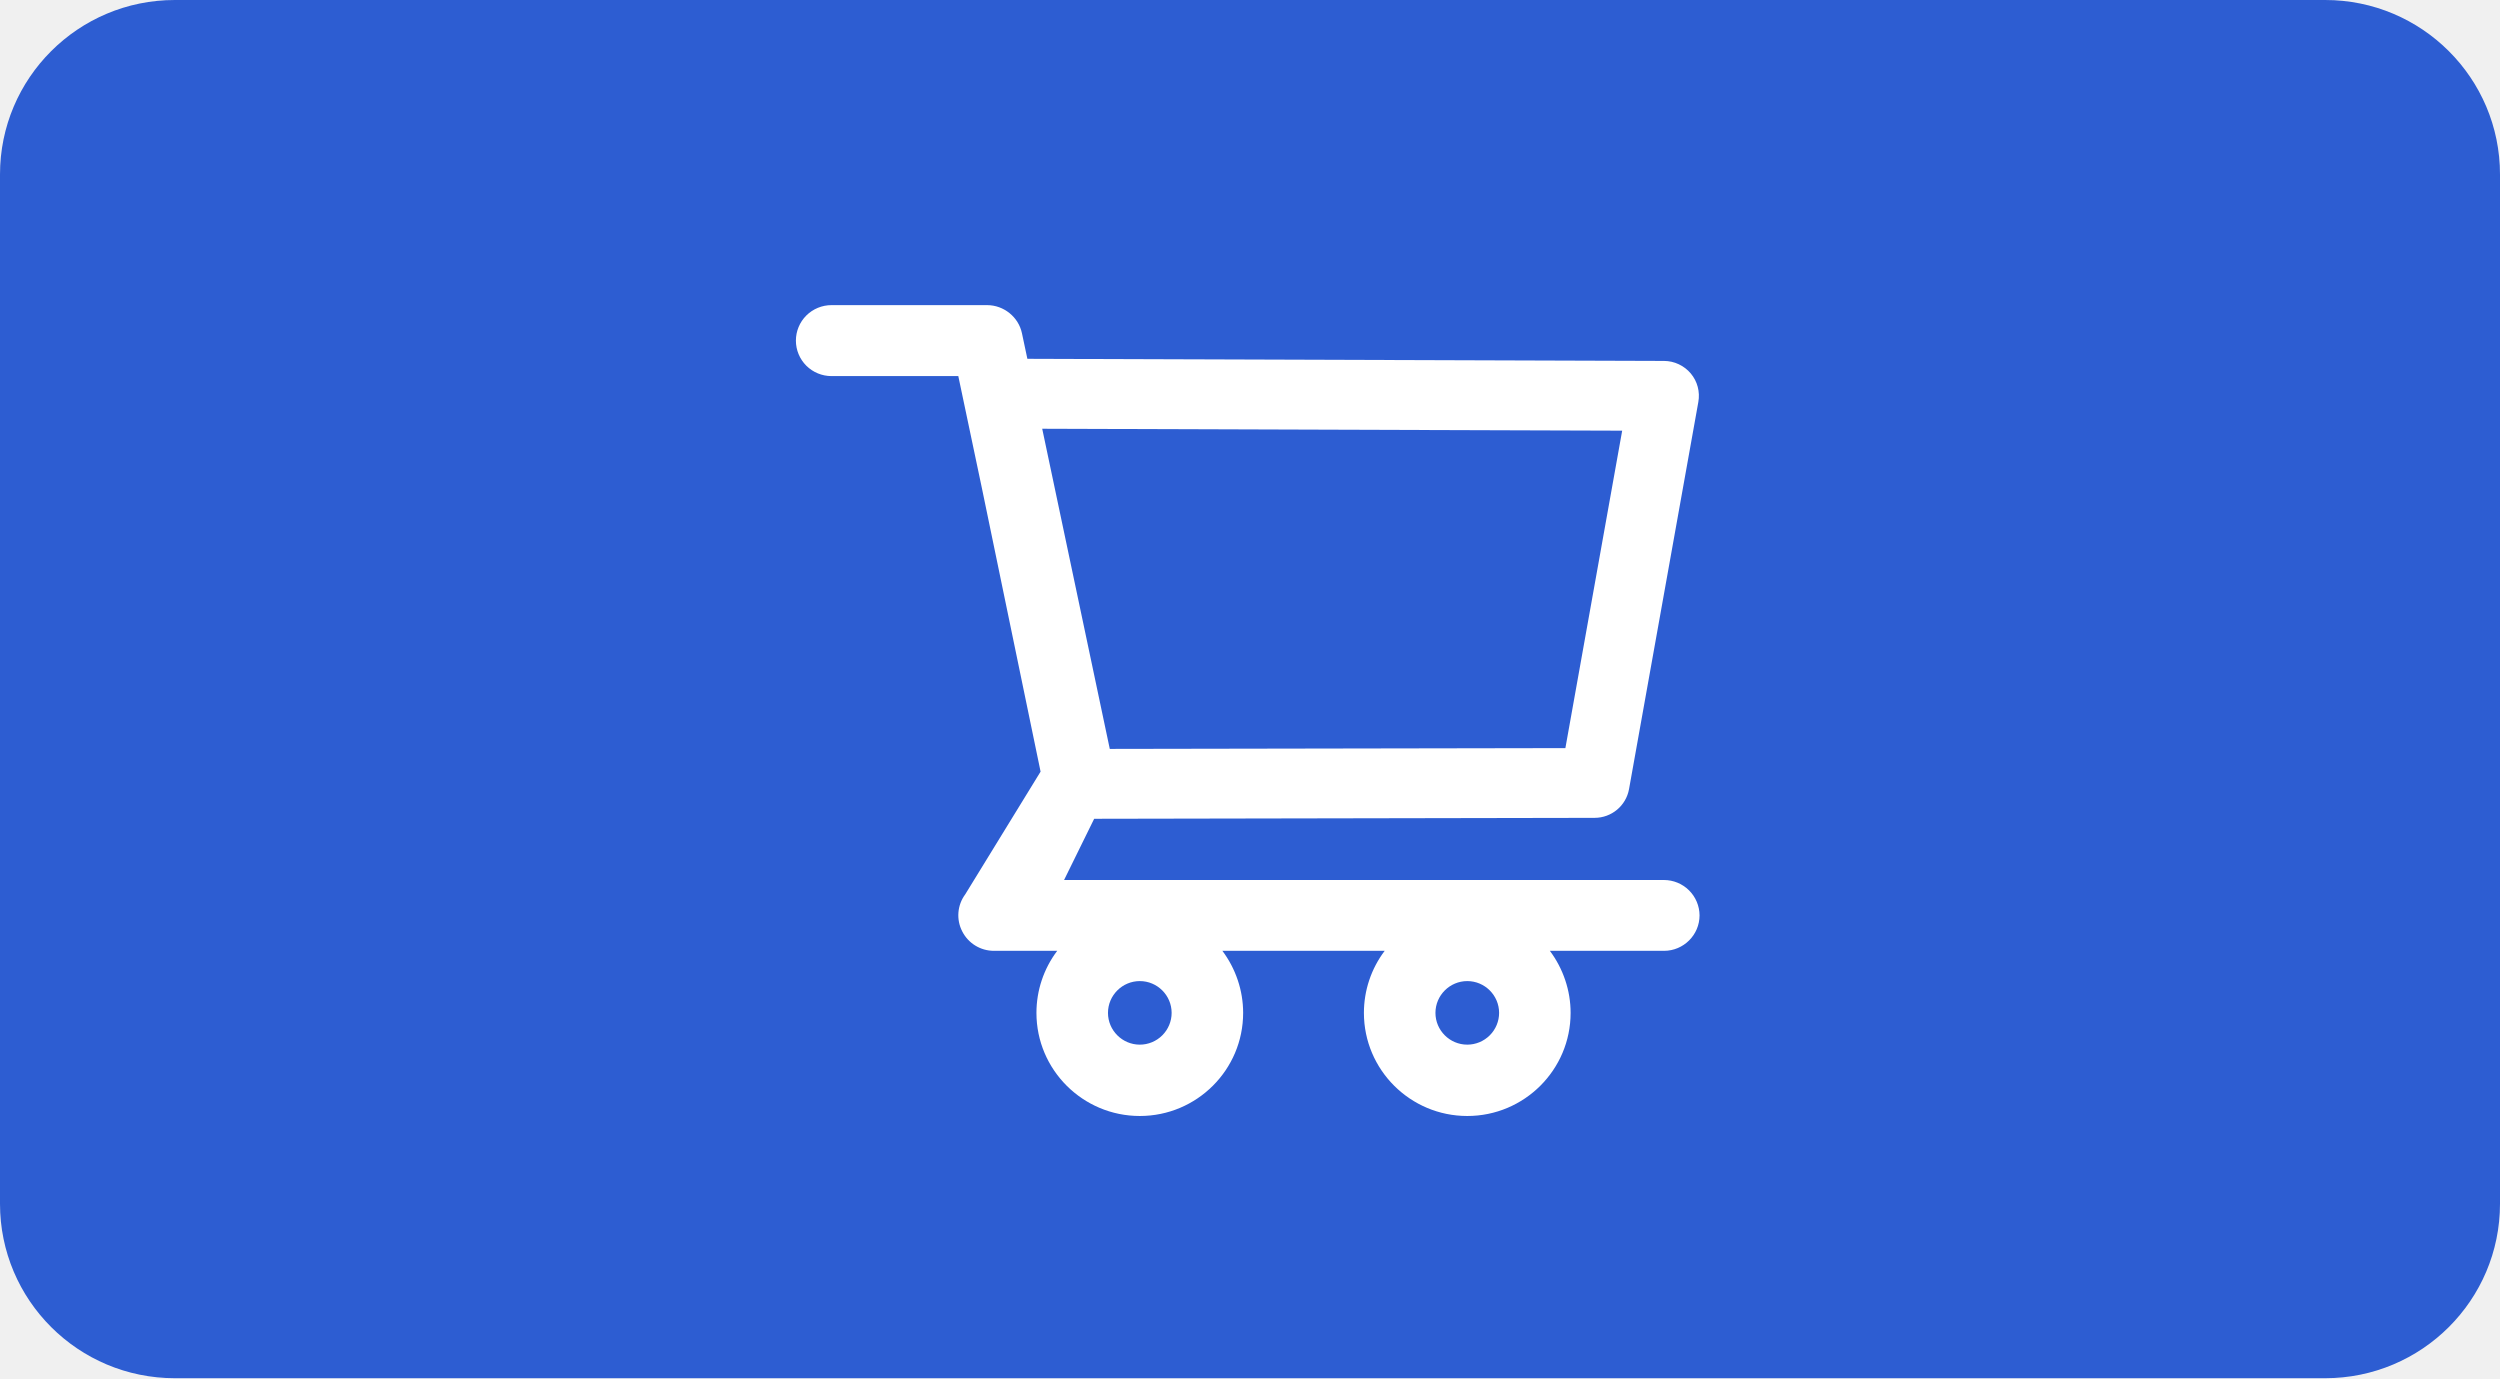
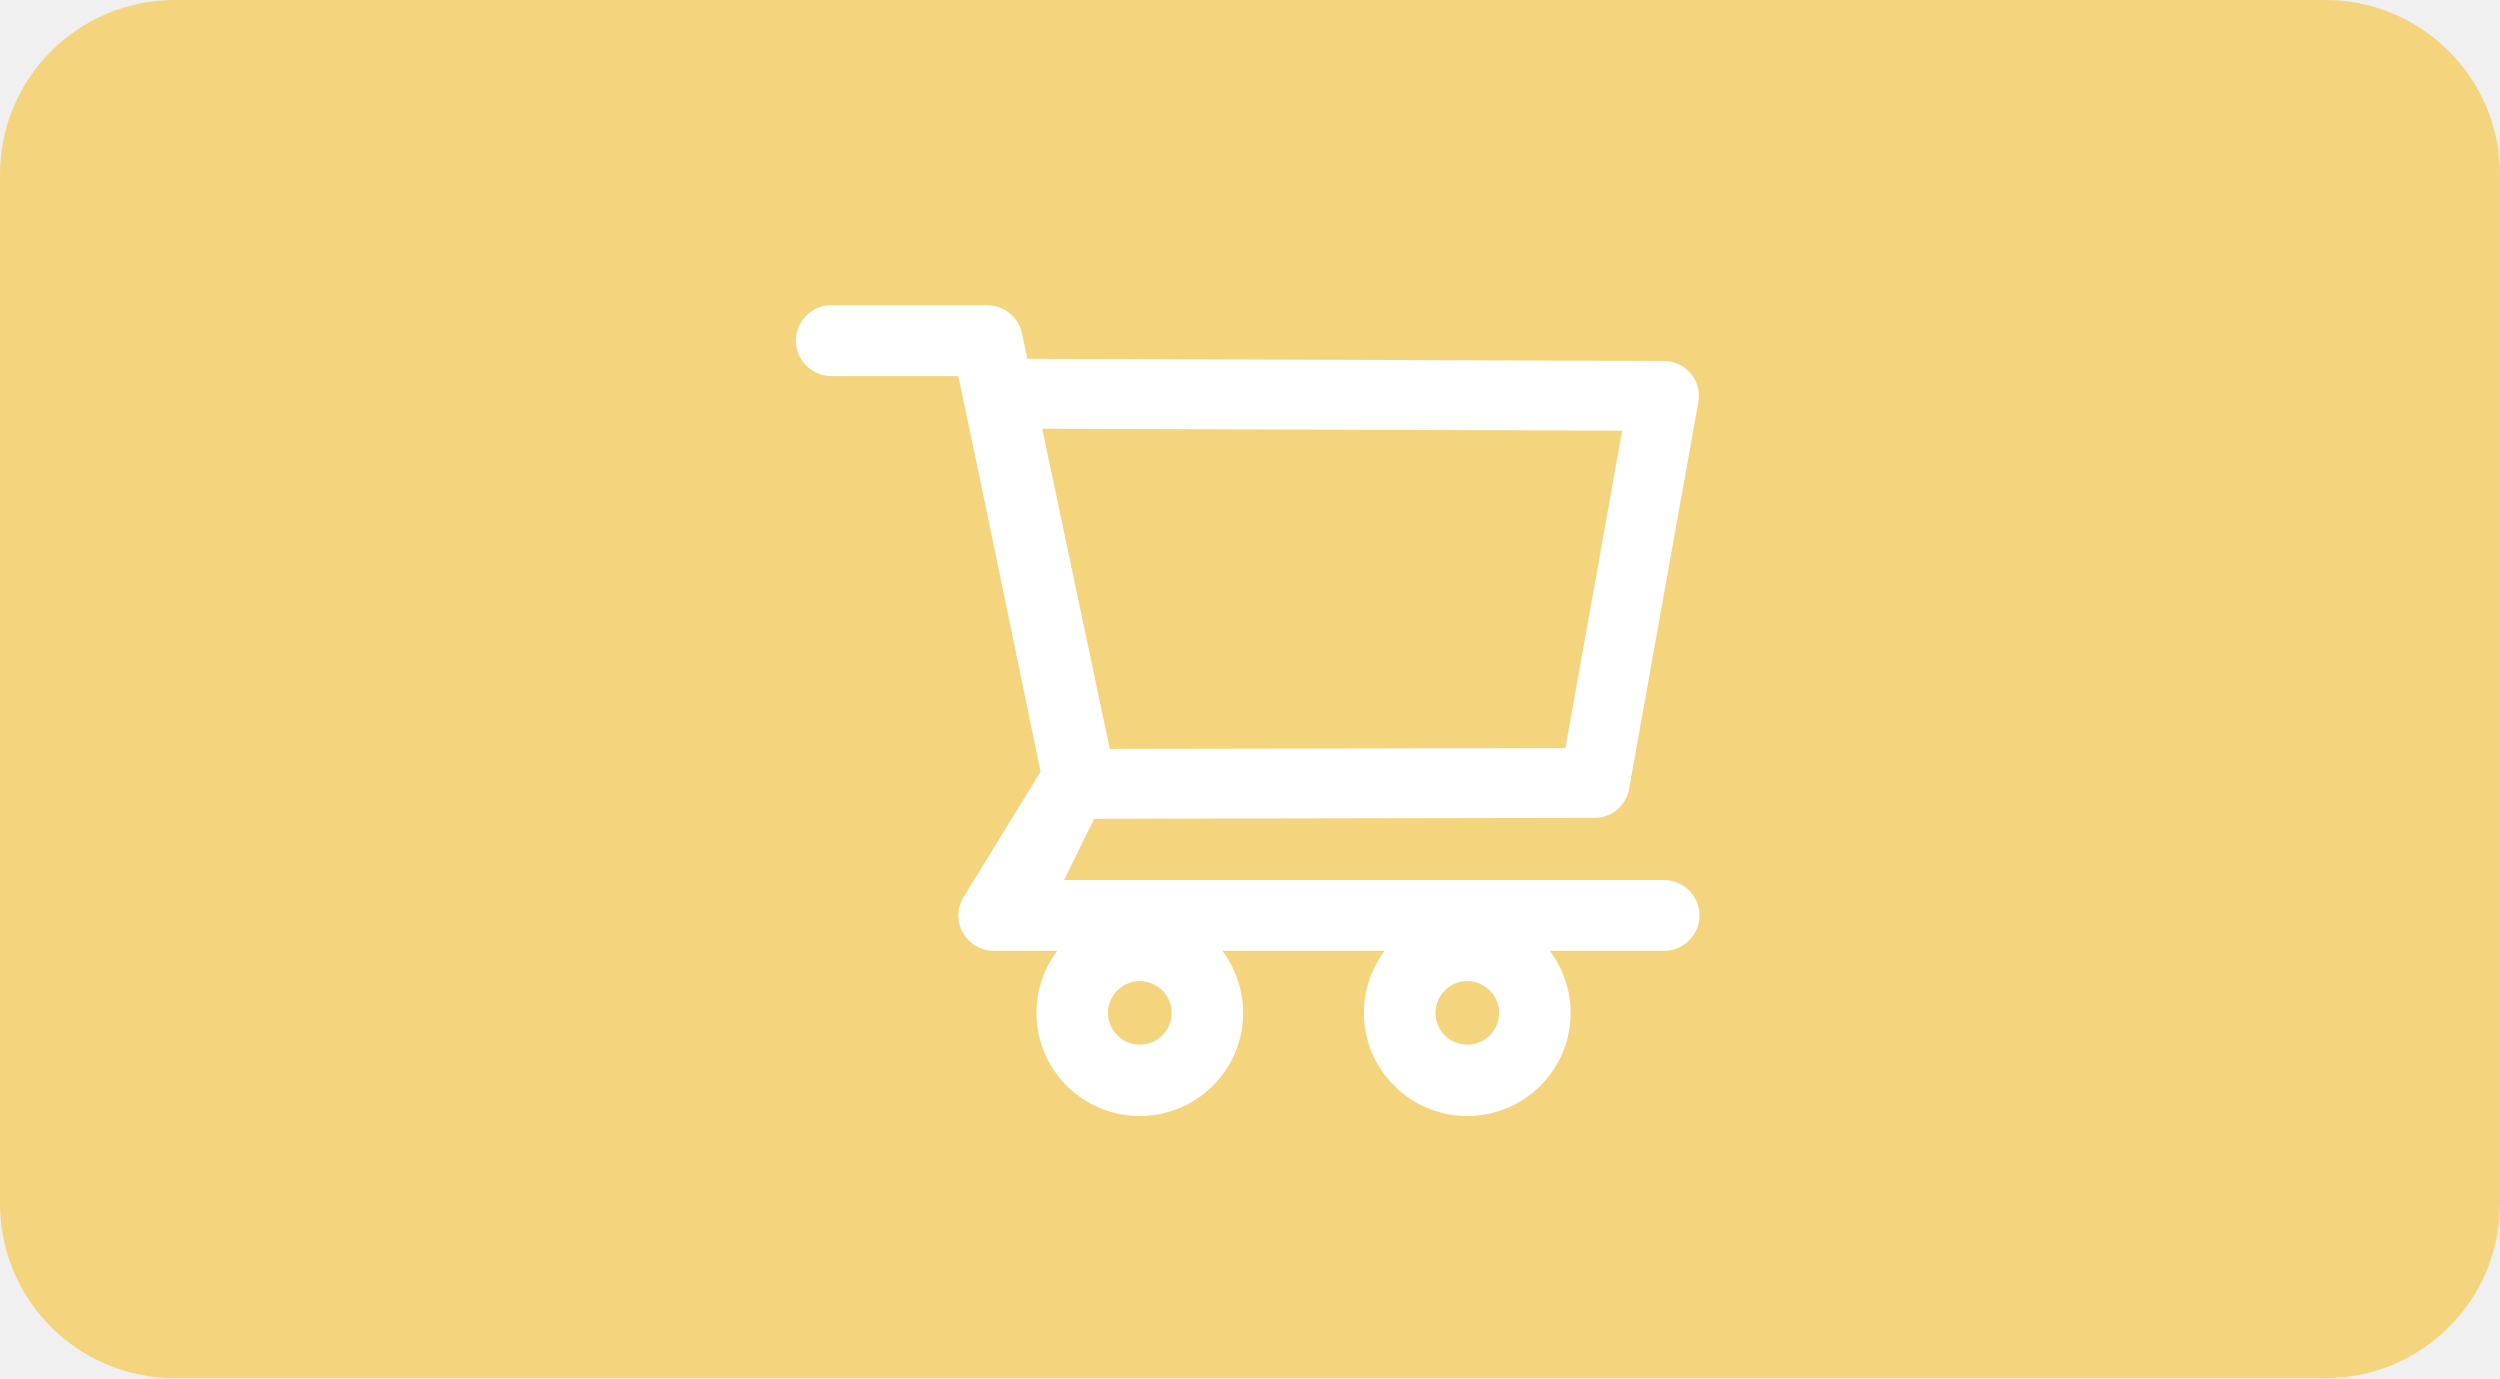
<svg xmlns="http://www.w3.org/2000/svg" width="78" height="43" viewBox="0 0 78 43" fill="none">
-   <path d="M0 5.443C0 2.437 2.442 0 5.455 0H72.546C75.558 0 78 2.437 78 5.443V37.557C78 40.563 75.558 43 72.546 43H5.455C2.442 43 0 40.563 0 37.557V5.443Z" fill="#2d5dd2" />
+   <path d="M0 5.443C0 2.437 2.442 0 5.455 0H72.546C75.558 0 78 2.437 78 5.443V37.557C78 40.563 75.558 43 72.546 43H5.455C2.442 43 0 40.563 0 37.557V5.443Z" fill="#F5D47E" />
  <path d="M51.914 27.456H33.199L34.138 25.546L49.751 25.517C50.279 25.517 50.732 25.141 50.826 24.62L52.988 12.543C53.045 12.226 52.96 11.9 52.753 11.653C52.65 11.531 52.522 11.432 52.378 11.365C52.234 11.297 52.076 11.261 51.917 11.261L32.054 11.195L31.885 10.398C31.778 9.89 31.319 9.52 30.797 9.52H25.942C25.648 9.52 25.365 9.637 25.157 9.844C24.949 10.052 24.832 10.333 24.832 10.627C24.832 10.921 24.949 11.202 25.157 11.41C25.365 11.617 25.648 11.734 25.942 11.734H29.899L30.64 15.253L32.466 24.075L30.115 27.904C29.993 28.068 29.92 28.264 29.903 28.468C29.887 28.672 29.927 28.876 30.021 29.058C30.21 29.431 30.59 29.666 31.011 29.666H32.985C32.564 30.224 32.337 30.903 32.337 31.602C32.337 33.377 33.783 34.819 35.562 34.819C37.341 34.819 38.786 33.377 38.786 31.602C38.786 30.902 38.554 30.222 38.139 29.666H43.202C42.781 30.224 42.554 30.903 42.554 31.602C42.554 33.377 44 34.819 45.779 34.819C47.558 34.819 49.003 33.377 49.003 31.602C49.003 30.902 48.771 30.222 48.356 29.666H51.917C52.526 29.666 53.026 29.171 53.026 28.559C53.024 28.266 52.906 27.985 52.698 27.779C52.489 27.572 52.208 27.456 51.914 27.456ZM32.517 13.377L50.612 13.437L48.84 23.341L34.625 23.366L32.517 13.377ZM35.562 32.593C35.015 32.593 34.569 32.147 34.569 31.602C34.569 31.056 35.015 30.61 35.562 30.61C36.109 30.61 36.555 31.056 36.555 31.602C36.555 31.864 36.45 32.116 36.264 32.302C36.078 32.488 35.825 32.593 35.562 32.593ZM45.779 32.593C45.232 32.593 44.786 32.147 44.786 31.602C44.786 31.056 45.232 30.61 45.779 30.61C46.326 30.61 46.772 31.056 46.772 31.602C46.772 31.864 46.667 32.116 46.481 32.302C46.295 32.488 46.042 32.593 45.779 32.593Z" fill="white" />
</svg>
